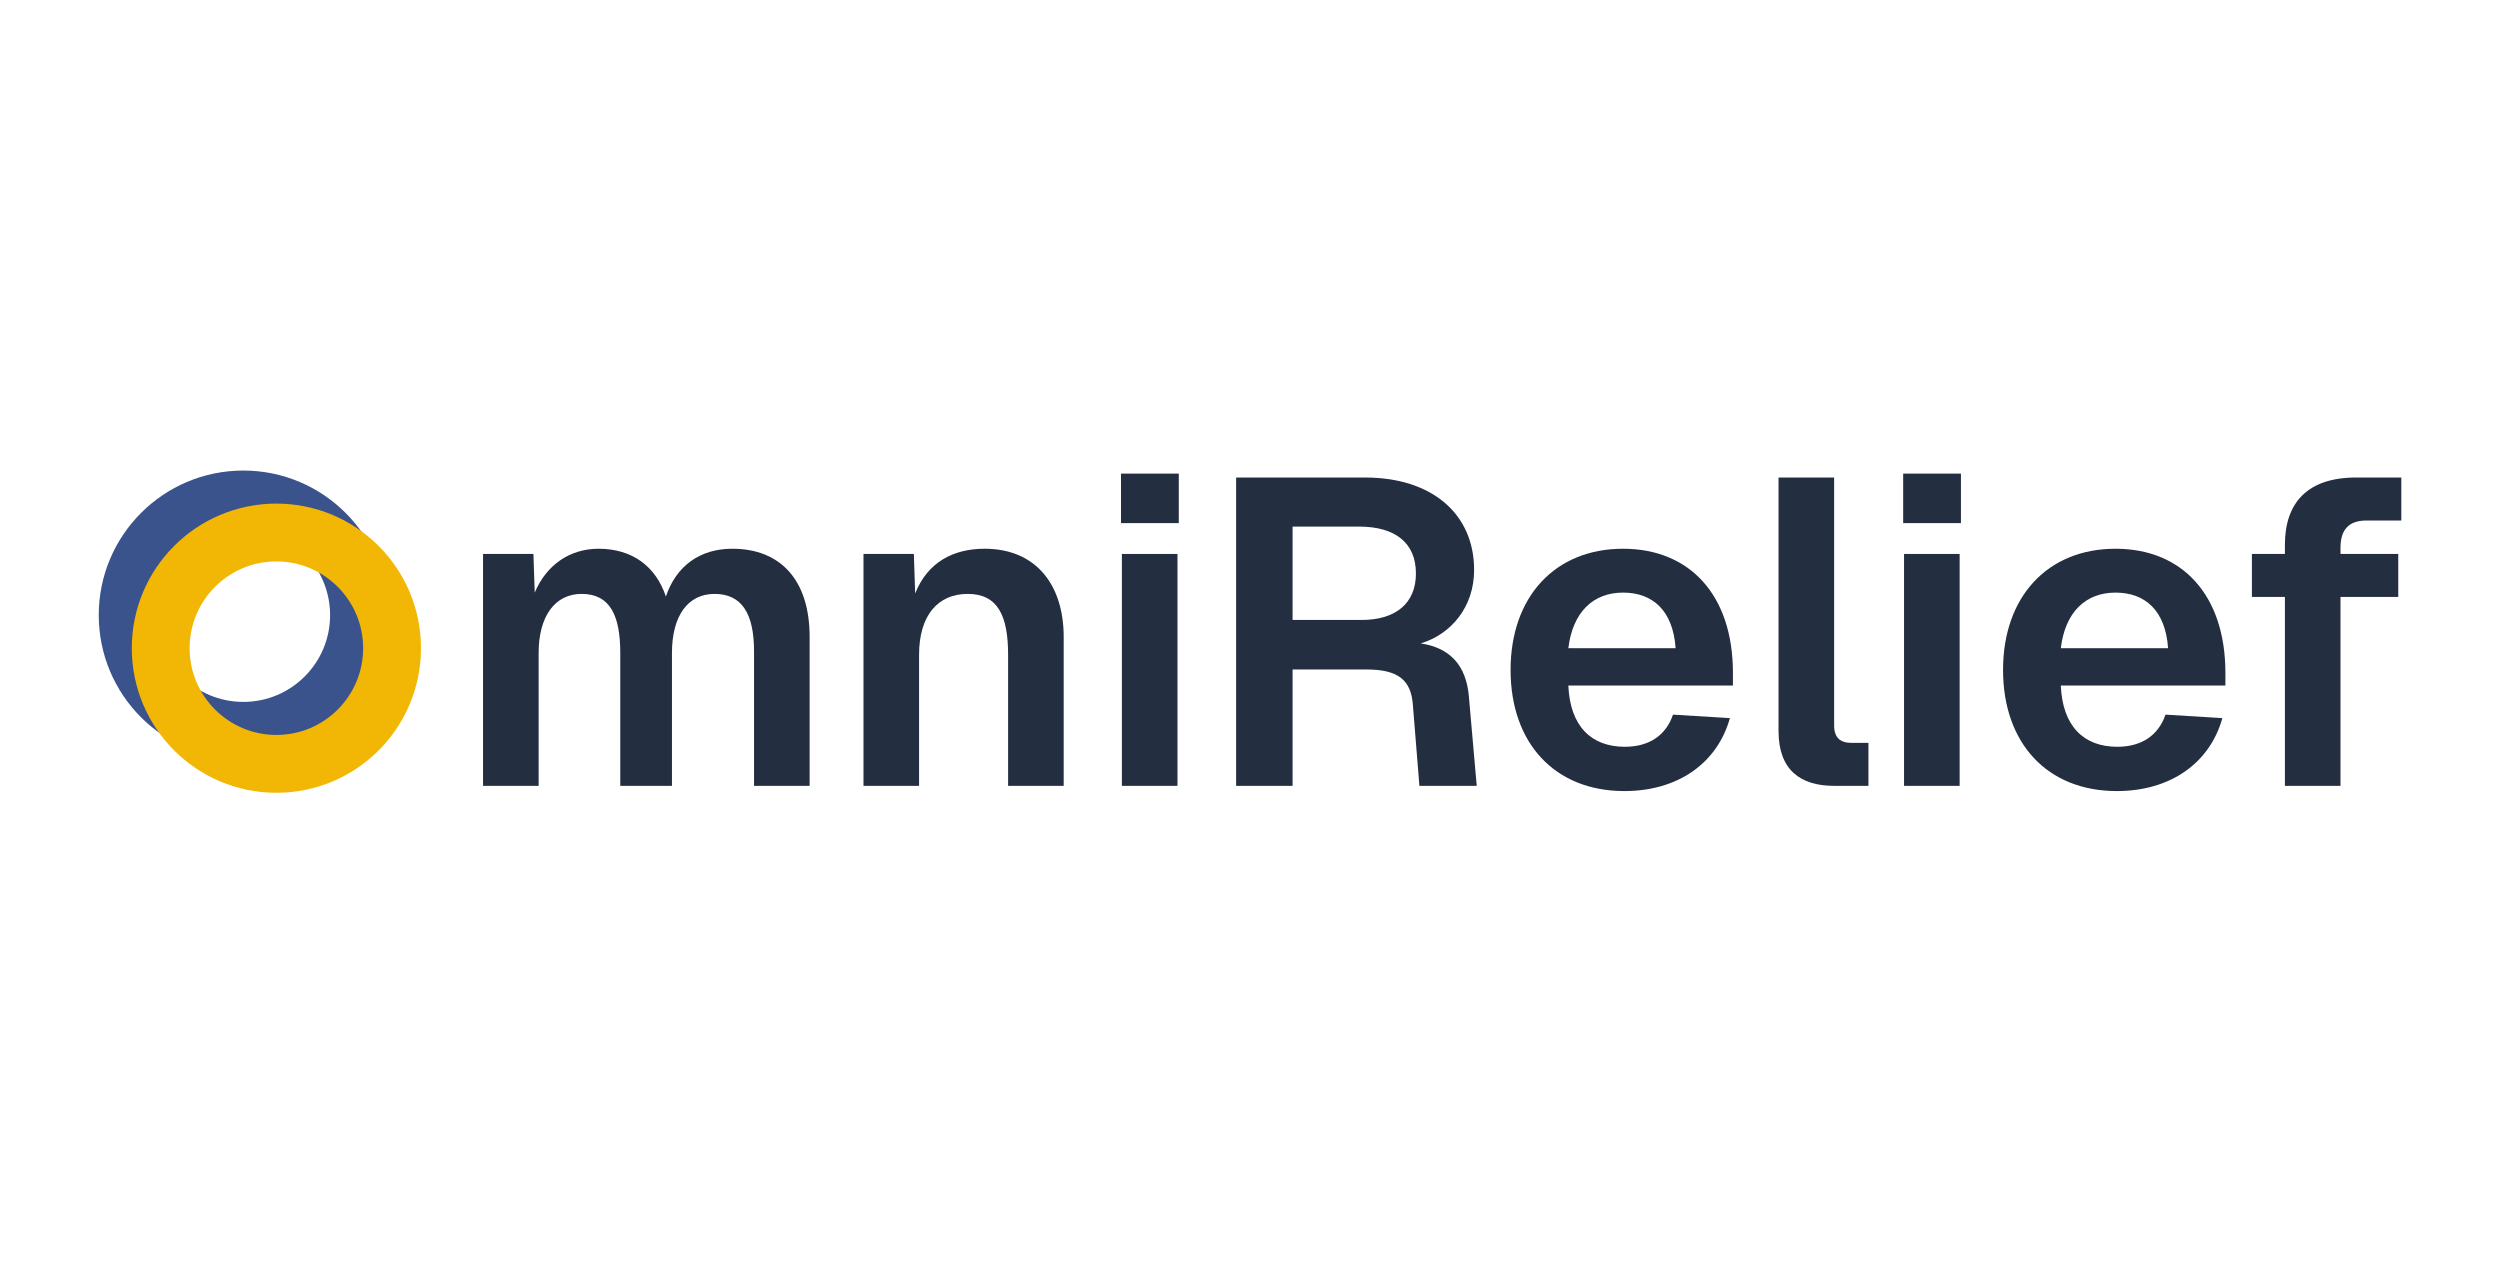
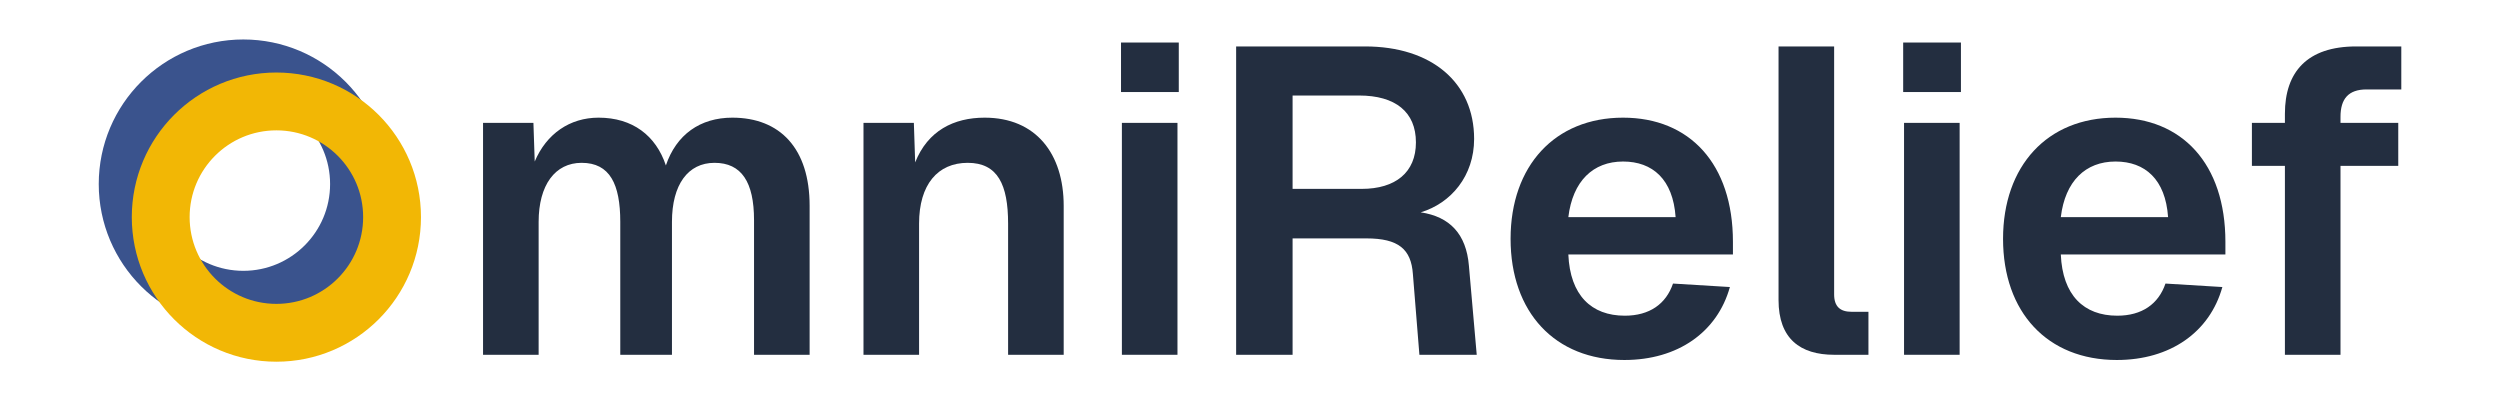
- <svg xmlns="http://www.w3.org/2000/svg" viewBox="0 0 506.58 256">
+ <svg xmlns="http://www.w3.org/2000/svg" viewBox="0 87.35 506.58 81.3">
  <g transform="translate(19.08,0)">
    <g transform="translate(-20.00,74.42) scale(0.41856)">
      <circle cx="120" cy="120" r="56" fill="none" stroke="#3A538D" stroke-width="28" />
      <circle cx="136" cy="136" r="56" fill="none" stroke="#F2B705" stroke-width="28" />
    </g>
    <g fill="#232E40">
      <path transform="translate(72.64,159.24) scale(0.088,-0.088)" d="M70 0L198 0L198 306C198 391 236 442 297 442C362 442 386 393 386 306L386 0L505 0L505 306C505 392 542 442 603 442C665 442 694 398 694 310L694 0L822 0L822 343C822 475 754 546 644 546C570 546 515 507 491 436C468 505 414 546 336 546C270 546 216 509 189 445L186 534L70 534Z" />
      <path transform="translate(149.73,159.24) scale(0.088,-0.088)" d="M70 0L198 0L198 302C198 392 241 442 310 442C379 442 403 392 403 302L403 0L531 0L531 343C531 463 467 546 349 546C278 546 218 516 189 443L186 534L70 534Z" />
      <path transform="translate(202.09,159.24) scale(0.088,-0.088)" d="M68 605L201 605L201 719L68 719ZM70 0L198 0L198 534L70 534Z" />
      <path transform="translate(224.36,159.24) scale(0.088,-0.088)" d="M80 0L210 0L210 268L380 268C454 268 483 243 487 186L502 0L634 0L616 205C610 278 572 318 505 328C575 349 628 412 628 497C628 627 530 710 377 710L80 710ZM210 382L210 597L363 597C447 597 494 559 494 489C494 420 447 382 369 382Z" />
      <path transform="translate(283.58,159.24) scale(0.088,-0.088)" d="M301 -12C424 -12 515 52 544 156L413 164C397 117 359 90 302 90C225 90 176 137 172 231L551 231L551 260C551 440 451 546 298 546C141 546 39 435 39 267C39 98 141 -12 301 -12ZM172 317C182 400 229 445 298 445C366 445 413 404 419 317Z" />
      <path transform="translate(335.15,159.24) scale(0.088,-0.088)" d="M198 0L277 0L277 99L238 99C212 99 198 111 198 139L198 710L70 710L70 126C70 37 120 0 198 0Z" />
      <path transform="translate(360.58,159.24) scale(0.088,-0.088)" d="M68 605L201 605L201 719L68 719ZM70 0L198 0L198 534L70 534Z" />
      <path transform="translate(383.37,159.24) scale(0.088,-0.088)" d="M301 -12C424 -12 515 52 544 156L413 164C397 117 359 90 302 90C225 90 176 137 172 231L551 231L551 260C551 440 451 546 298 546C141 546 39 435 39 267C39 98 141 -12 301 -12ZM172 317C182 400 229 445 298 445C366 445 413 404 419 317Z" />
      <path transform="translate(432.74,159.24) scale(0.088,-0.088)" d="M127 0L255 0L255 435L388 435L388 534L255 534L255 548C255 589 273 611 315 611L395 611L395 710L291 710C178 710 127 651 127 555L127 534L51 534L51 435L127 435Z" />
    </g>
  </g>
</svg>
